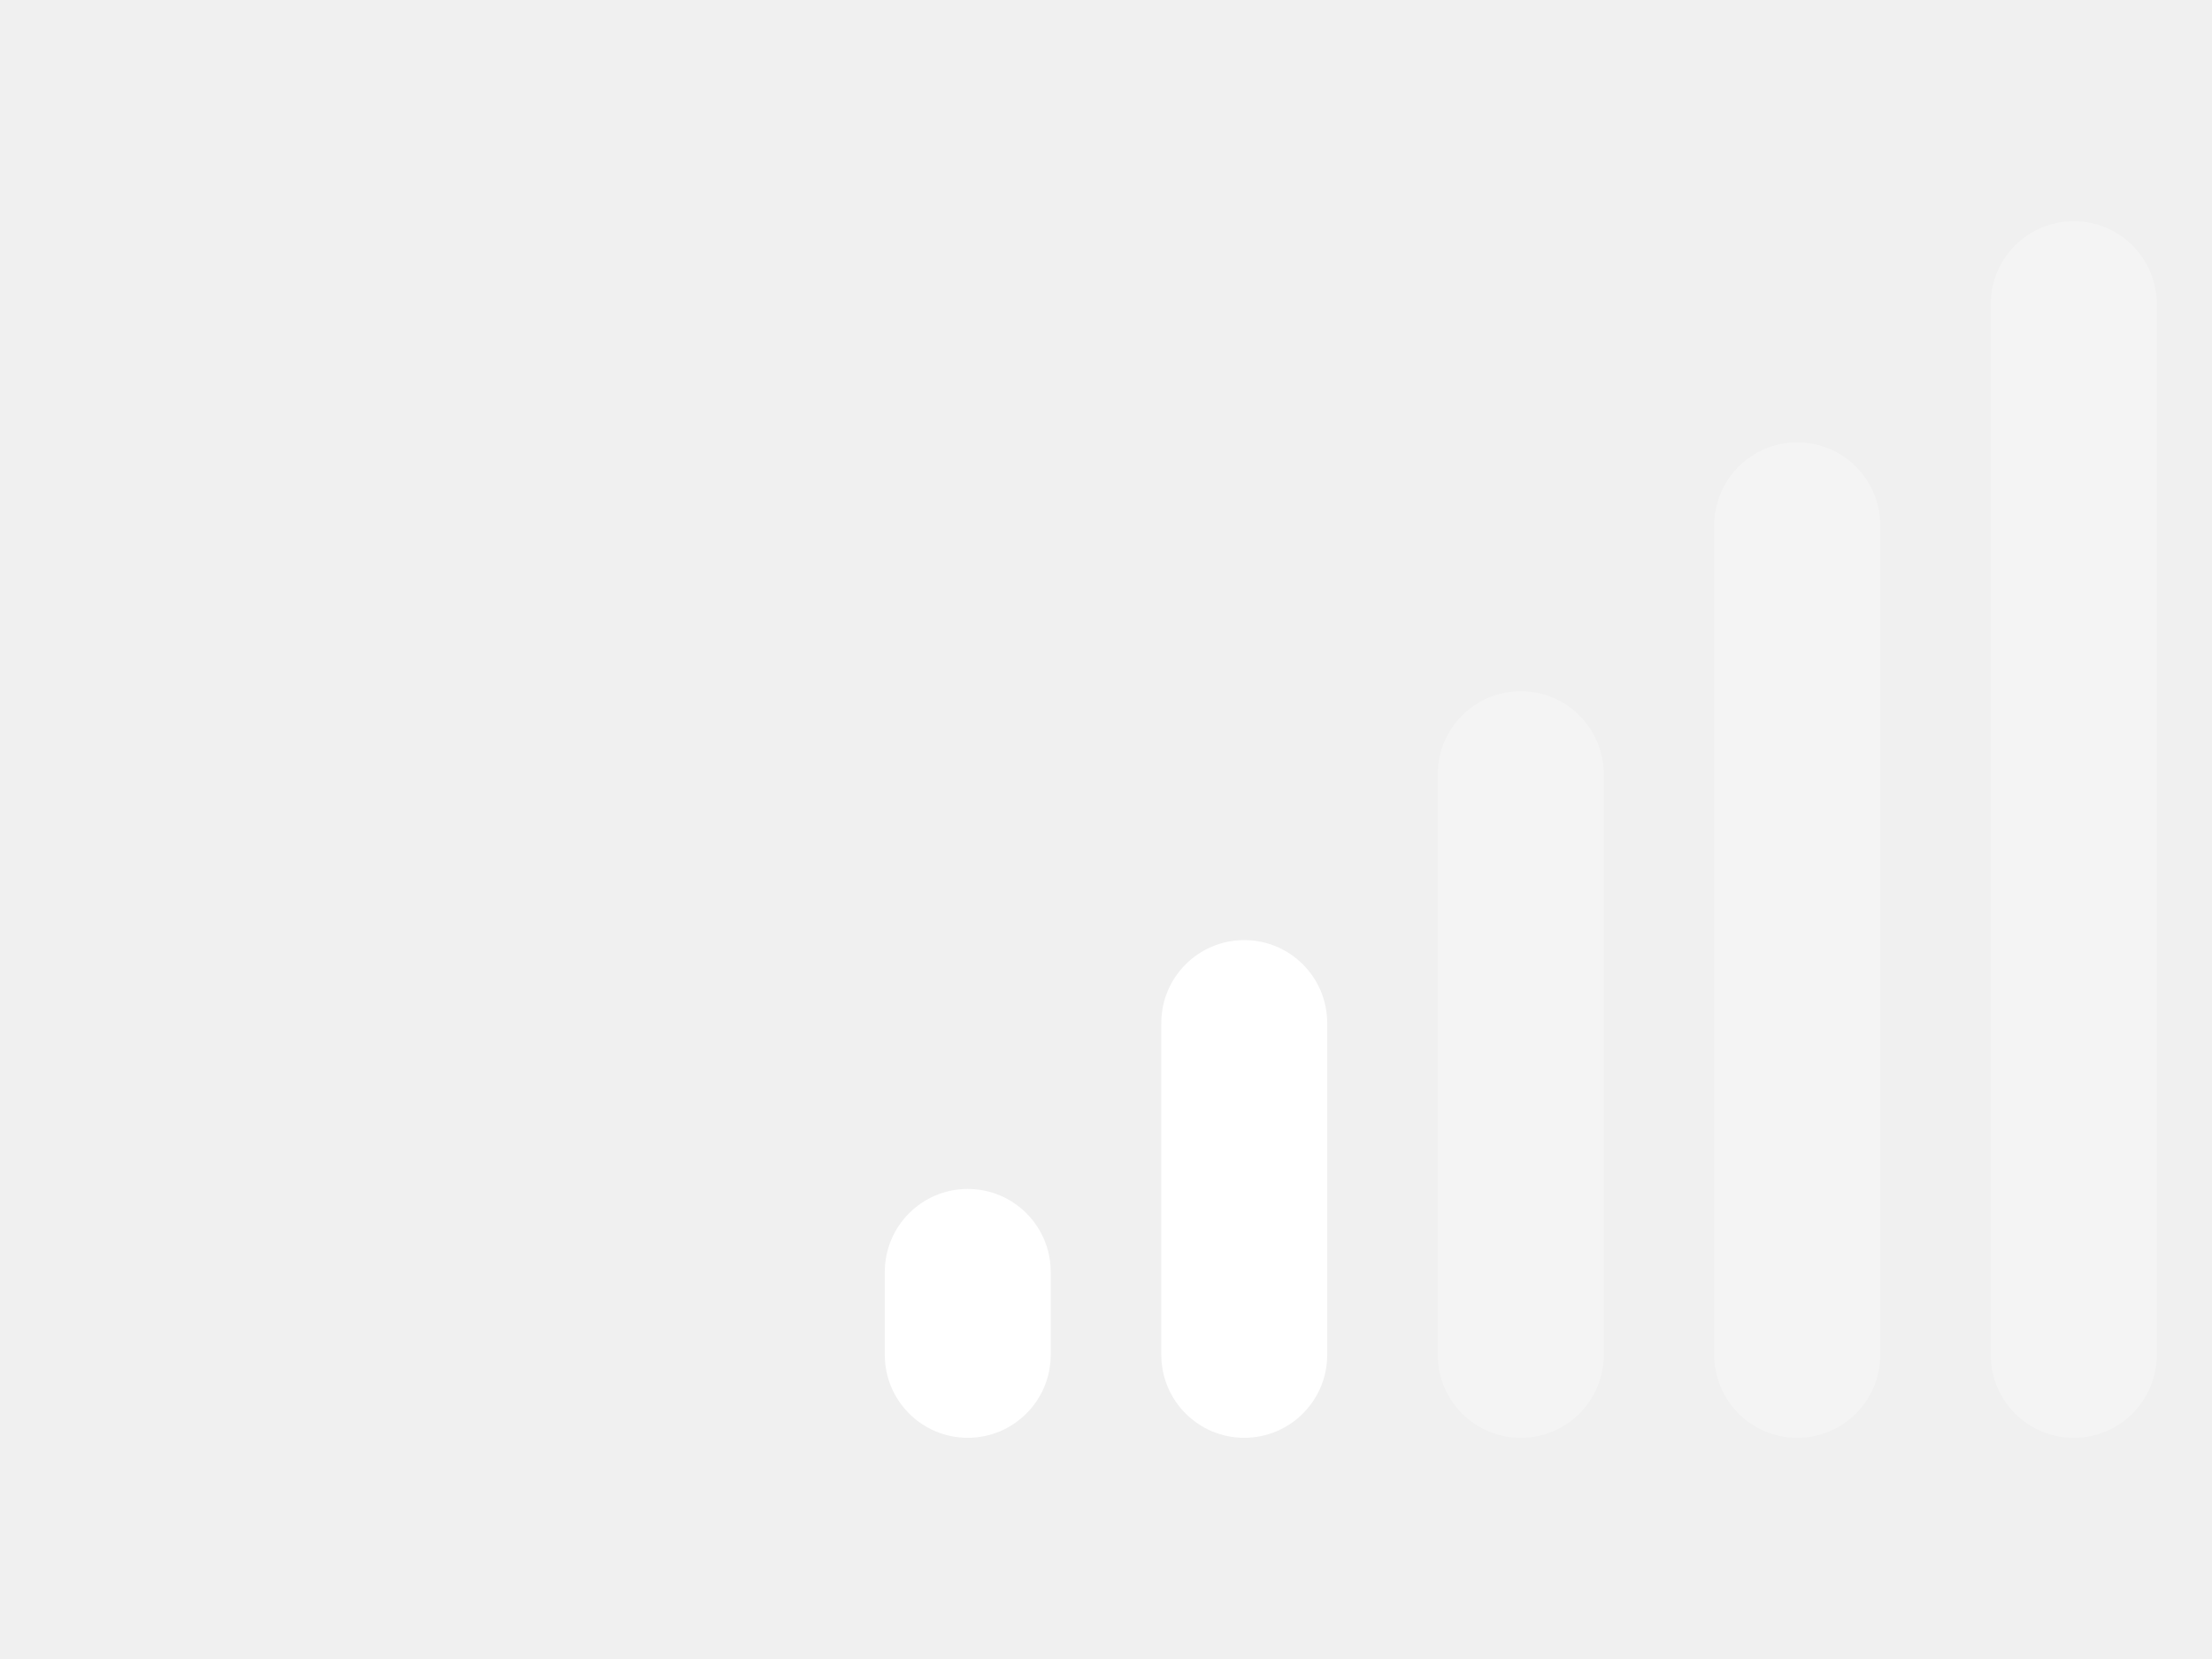
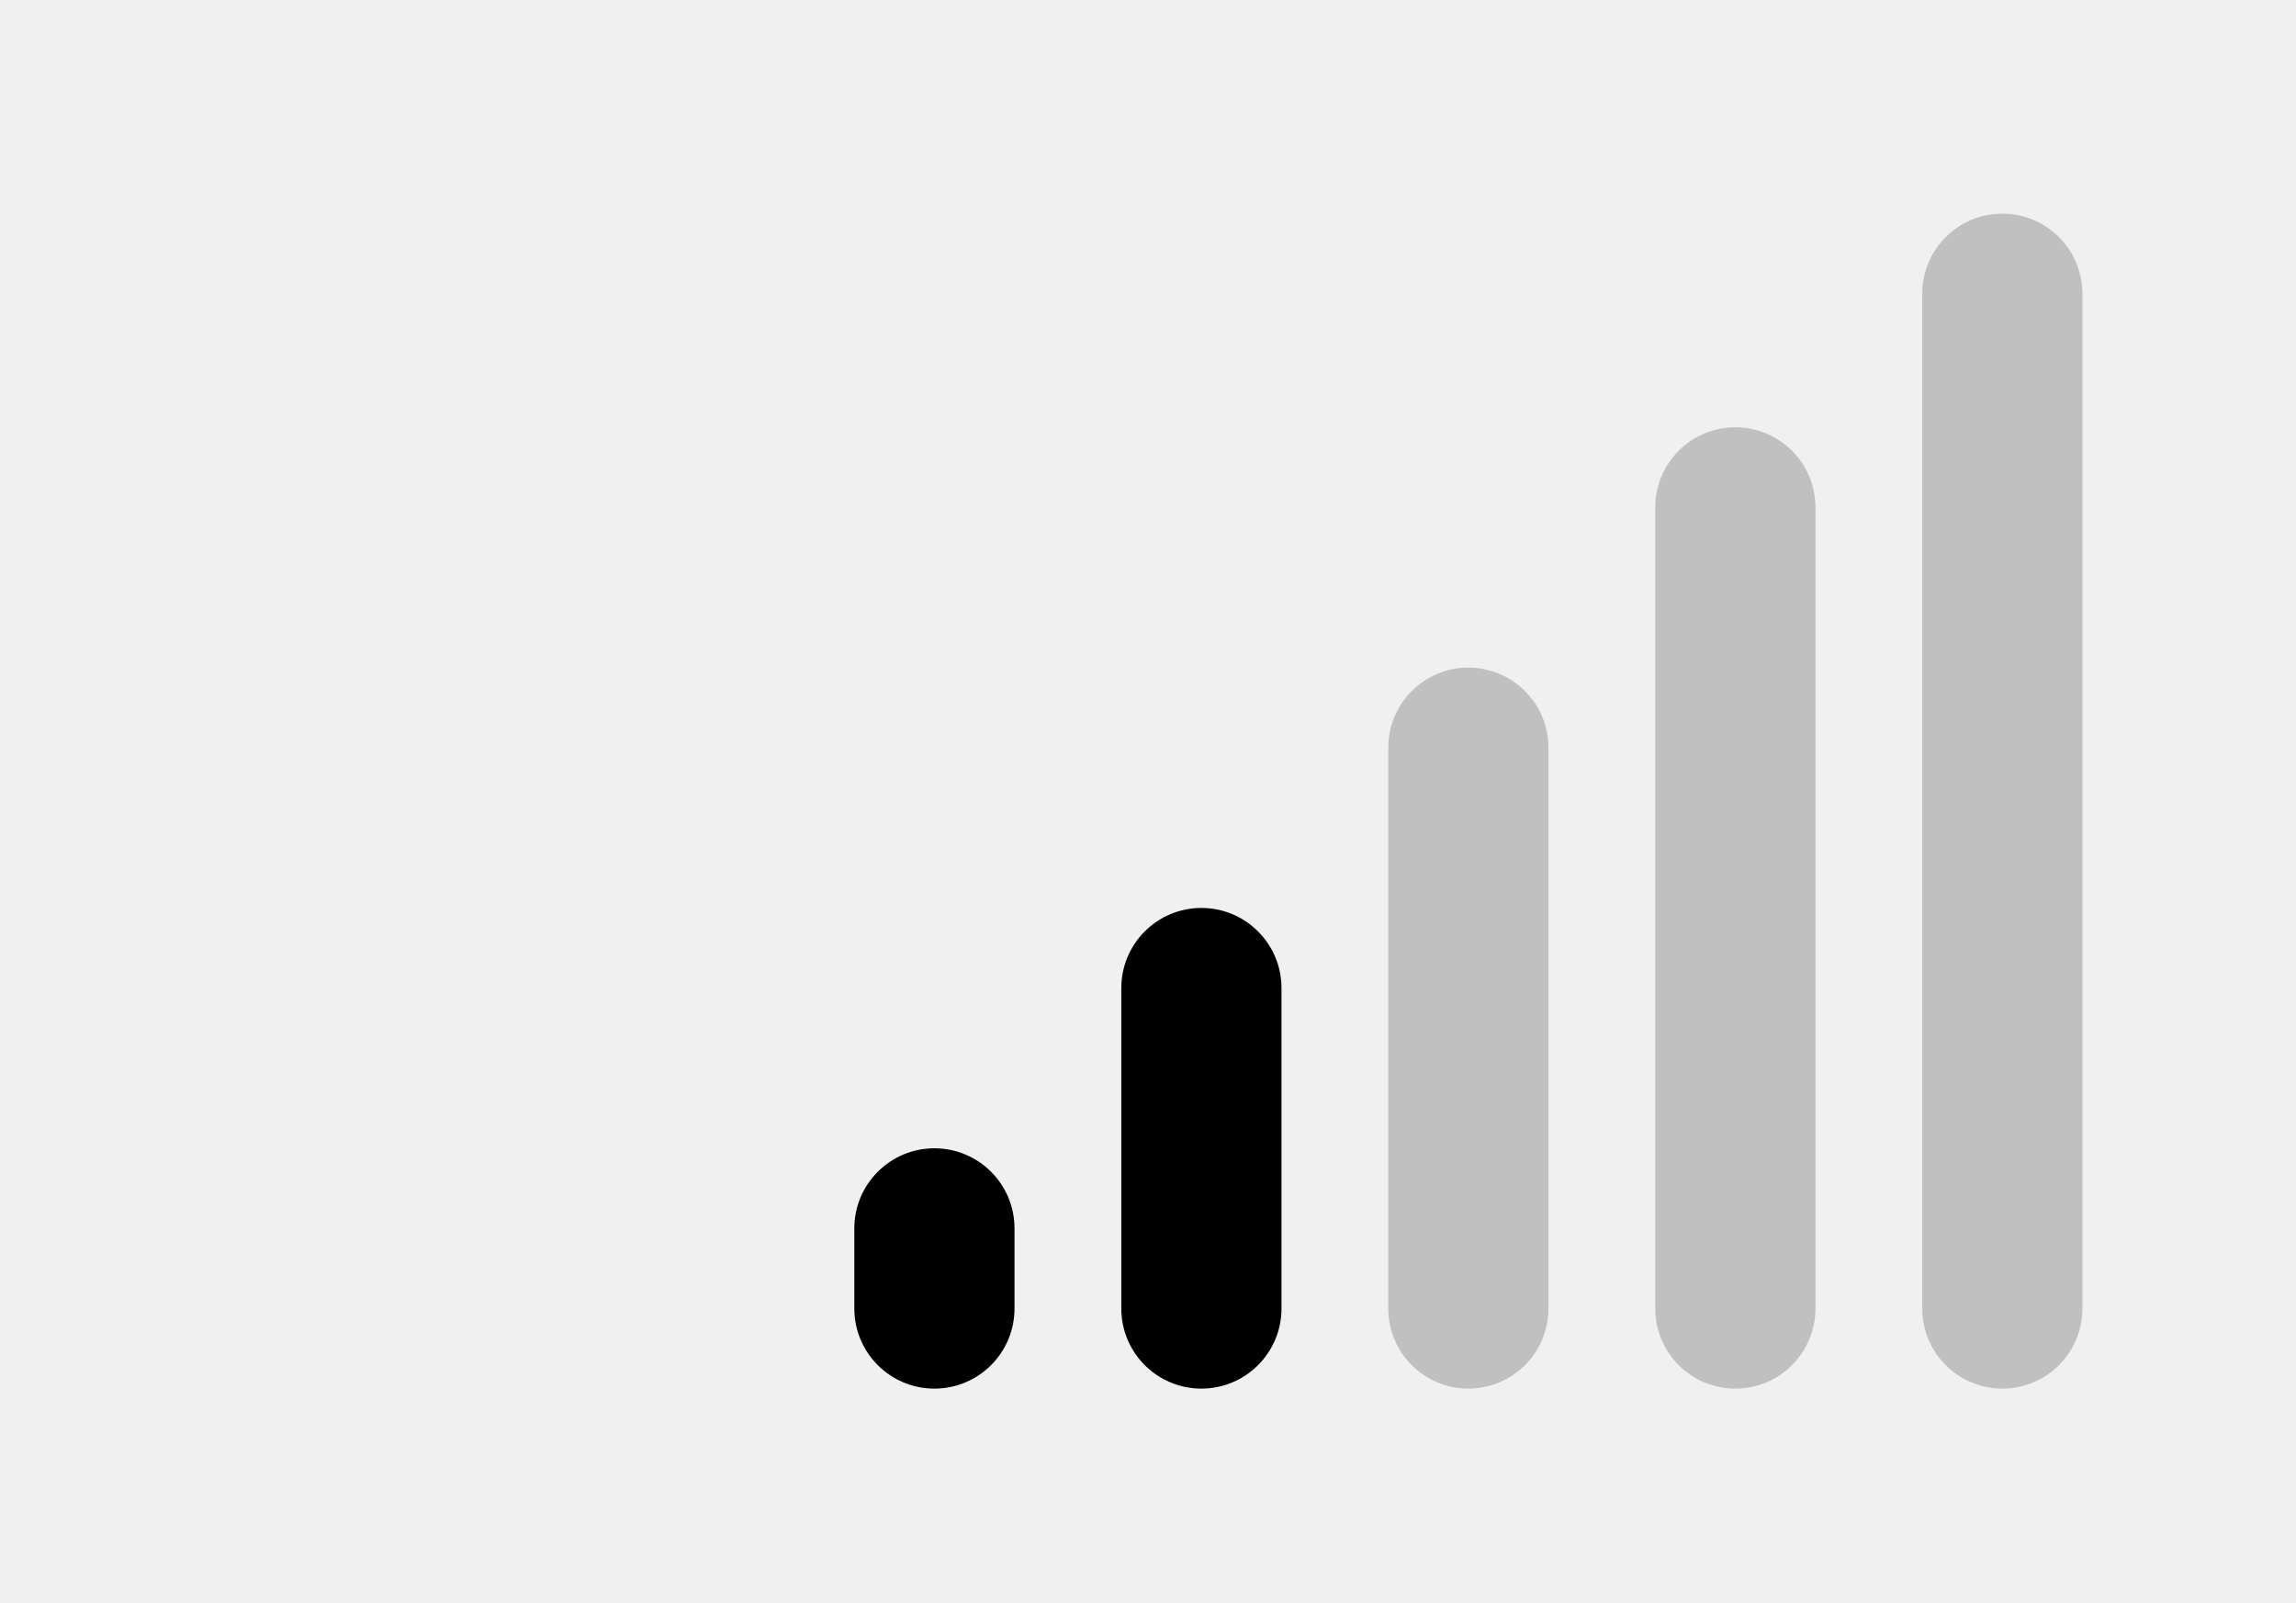
- <svg xmlns="http://www.w3.org/2000/svg" width="32" height="24" version="1.1" viewBox="0 0 80 60">
-   <g>
-     <path fill="#ffffff" d="M35,43 C36.657,43 38,44.344 38,46 L38,49 C38,50.656 36.657,52 35,52 C33.343,52 32,50.656 32,49 L32,46 C32,44.344 33.343,43 35,43 Z M45,34 C46.657,34 48,35.344 48,37 L48,49 C48,50.656 46.657,52 45,52 C43.343,52 42,50.656 42,49 L42,37 C42,35.344 43.343,34 45,34 Z" />
-     <path fill="#ffffff" opacity=".3" d="M55,25 C56.657,25 58,26.344 58,28 L58,49 C58,50.656 56.657,52 55,52 C53.343,52 52,50.656 52,49 L52,28 C52,26.344 53.343,25 55,25 Z M65,16 C66.657,16 68,17.344 68,19 L68,49 C68,50.656 66.657,52 65,52 C63.343,52 62,50.656 62,49 L62,19 C62,17.344 63.343,16 65,16 Z M75,8 C76.657,8 78,9.344 78,11 L78,49 C78,50.656 76.657,52 75,52 C73.343,52 72,50.656 72,49 L72,11 C72,9.344 73.343,8 75,8 Z" />
+ <svg xmlns="http://www.w3.org/2000/svg" width="64.5px" height="45px" viewBox="0 0 86 60" version="1.1">
+   <defs>
+     <filter id="filter-1">
+       <feColorMatrix in="SourceGraphic" type="matrix" values="0 0 0 0 0 0 0 0 0 0 0 0 0 0 0 0 0 0 1 0" />
+     </filter>
+   </defs>
+   <g id="ic_statusbar_signal_single2" stroke="none" stroke-width="1" fill="none" fill-rule="evenodd">
+     <g id="编组">
+       <path d="M38,49 C38,50.656 36.657,52 35,52 C33.343,52 32,50.656 32,49 L32,46 C32,44.344 33.343,43 35,43 C36.657,43 38,44.344 38,46 L38,49 Z" id="形状结合" fill="#000000" />
+       <g filter="url(#filter-1)" id="编组-2">
+         <g transform="translate(41.9999, 8.0001)">
+           <path d="M6,41 C6,42.656 4.657,44 3,44 C1.343,44 0,42.656 0,41 L0,29 C0,27.344 1.343,26 3,26 C4.657,26 6,27.344 6,29 L6,41 Z" id="Fill-5" fill="#000000" />
+           <path d="M16,41 C16,42.656 14.657,44 13,44 C11.343,44 10,42.656 10,41 L10,20 C10,18.344 11.343,17 13,17 C14.657,17 16,18.344 16,20 L16,41 Z" id="Fill-7" fill="#000000" opacity="0.2" />
+           <path d="M26,41 C26,42.656 24.657,44 23,44 C21.343,44 20,42.656 20,41 L20,11 C20,9.344 21.343,8 23,8 C24.657,8 26,9.344 26,11 L26,41 Z" id="Fill-9" fill="#000000" opacity="0.2" />
+           <path d="M36,41 C36,42.656 34.657,44 33,44 C31.343,44 30,42.656 30,41 L30,3 C30,1.344 31.343,0 33,0 C34.657,0 36,1.344 36,3 L36,41 Z" id="Fill-11" fill="#000000" opacity="0.2" />
+         </g>
+       </g>
+     </g>
  </g>
</svg>
